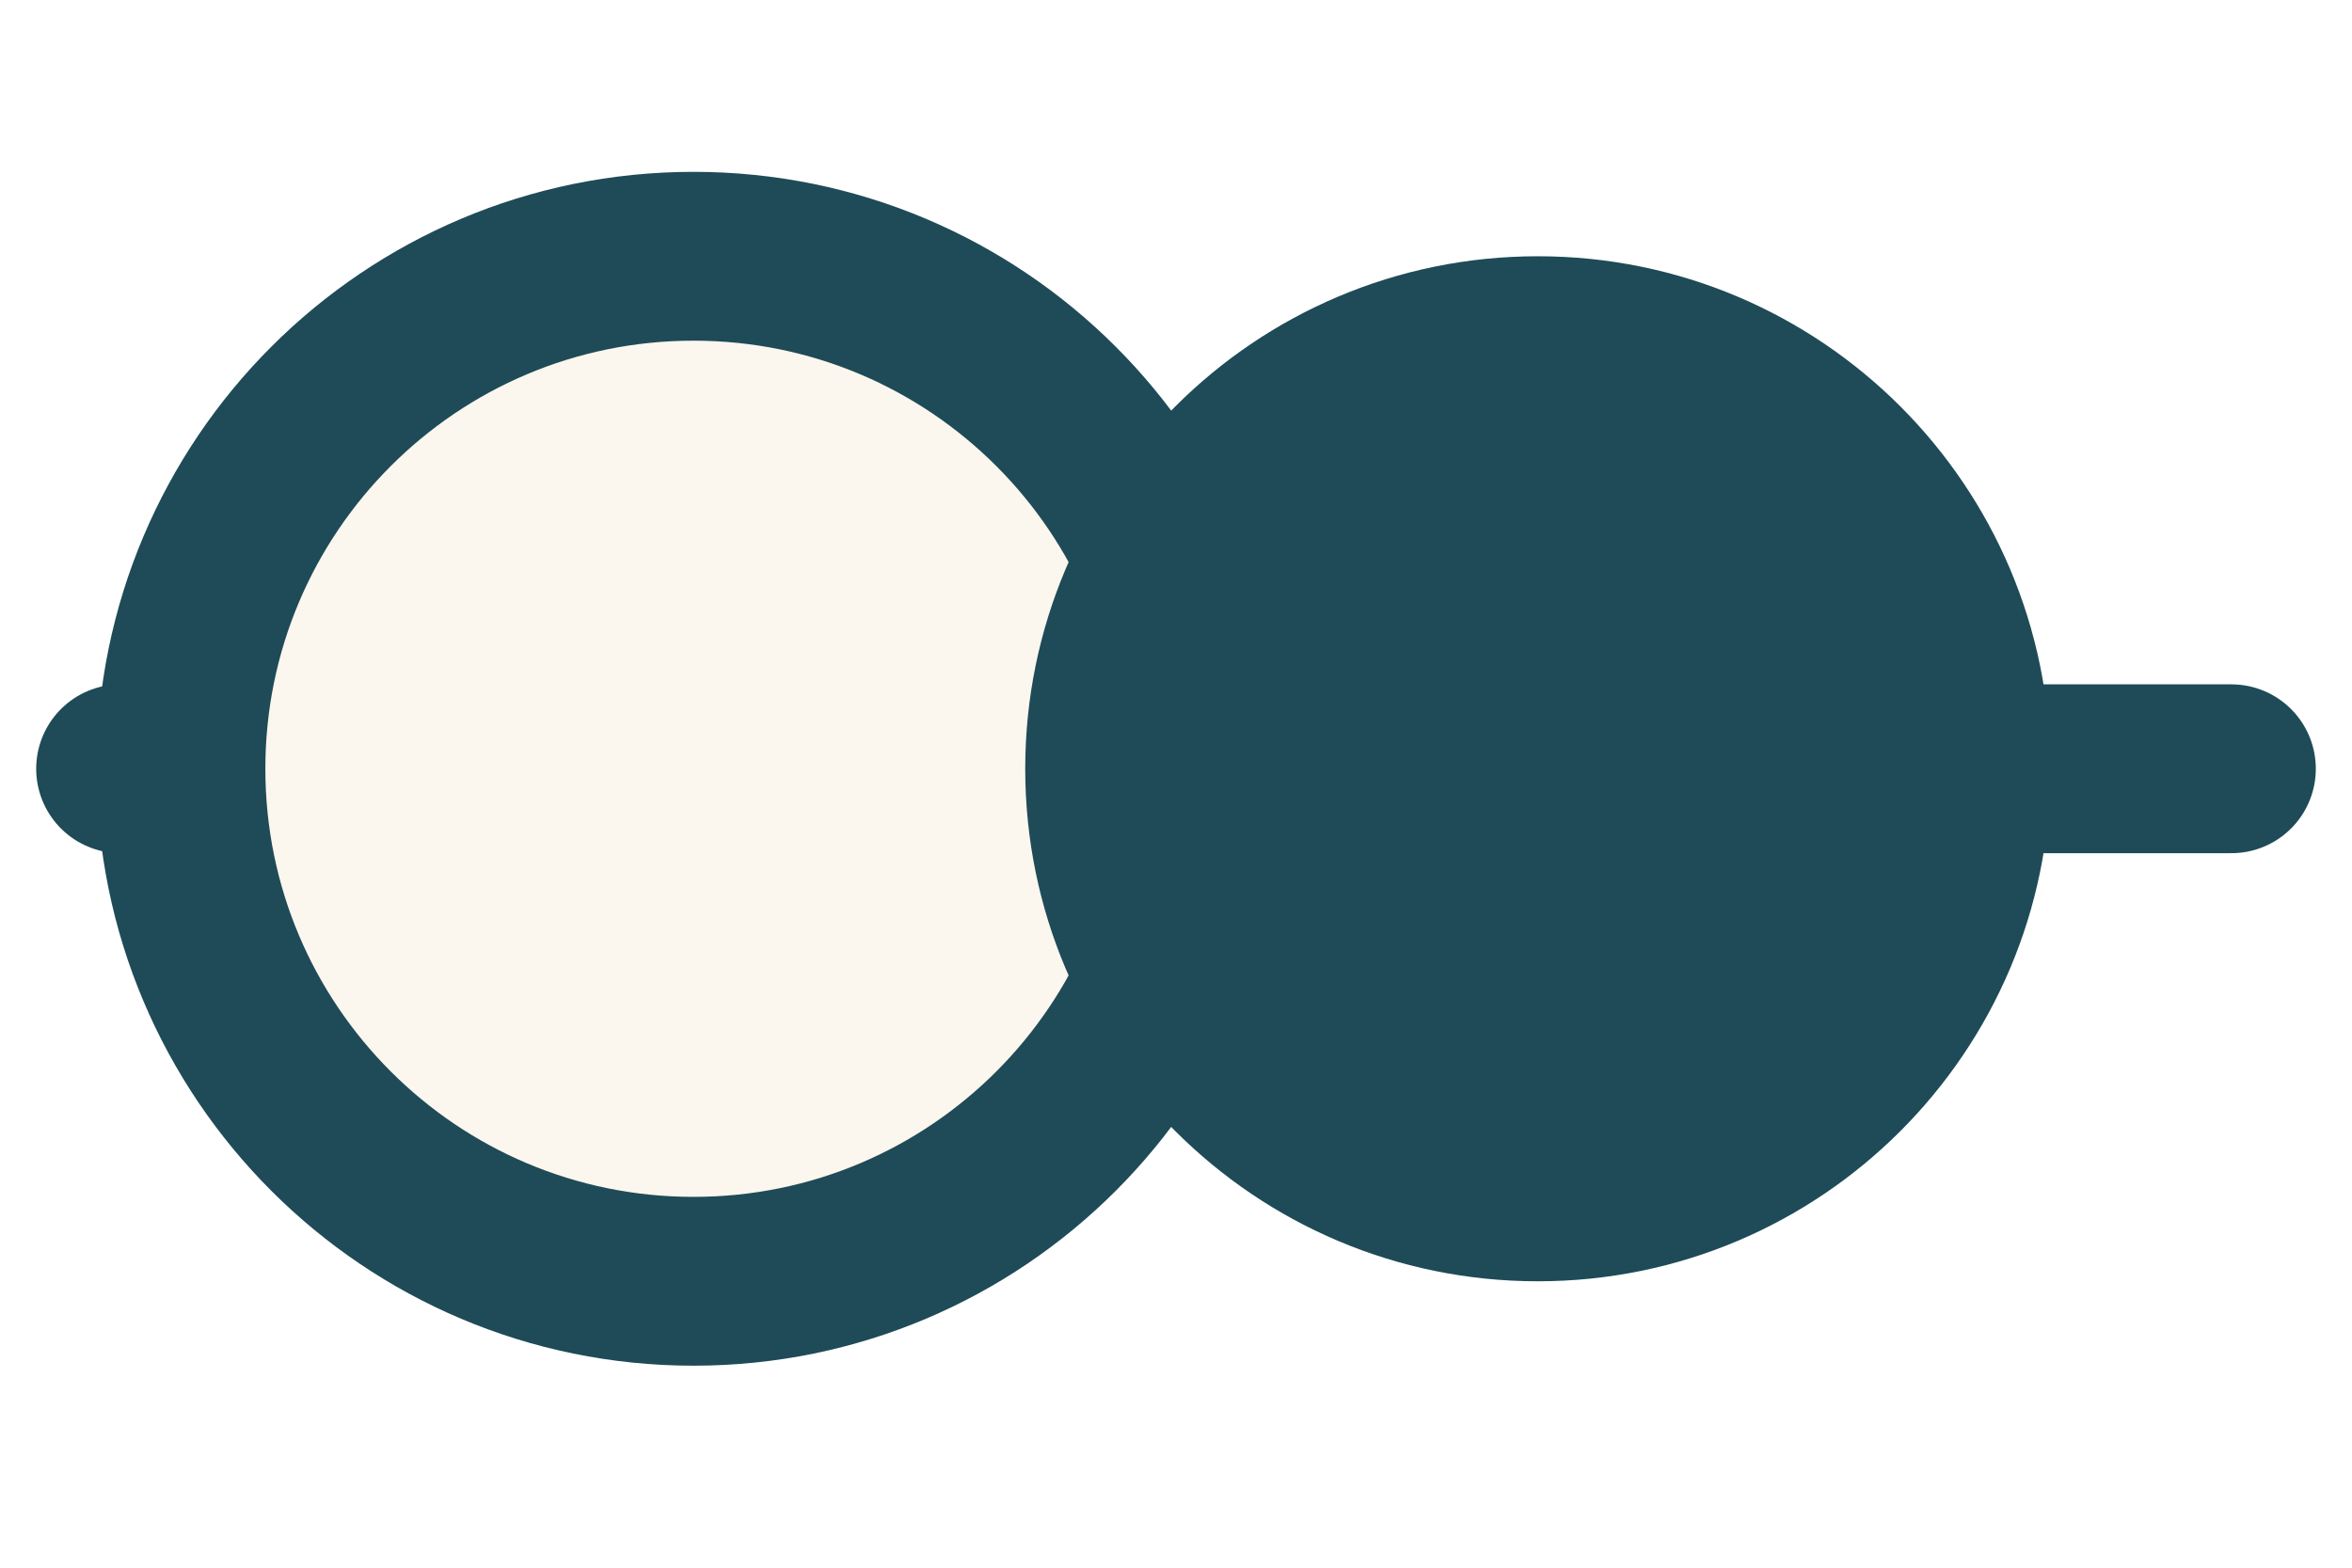
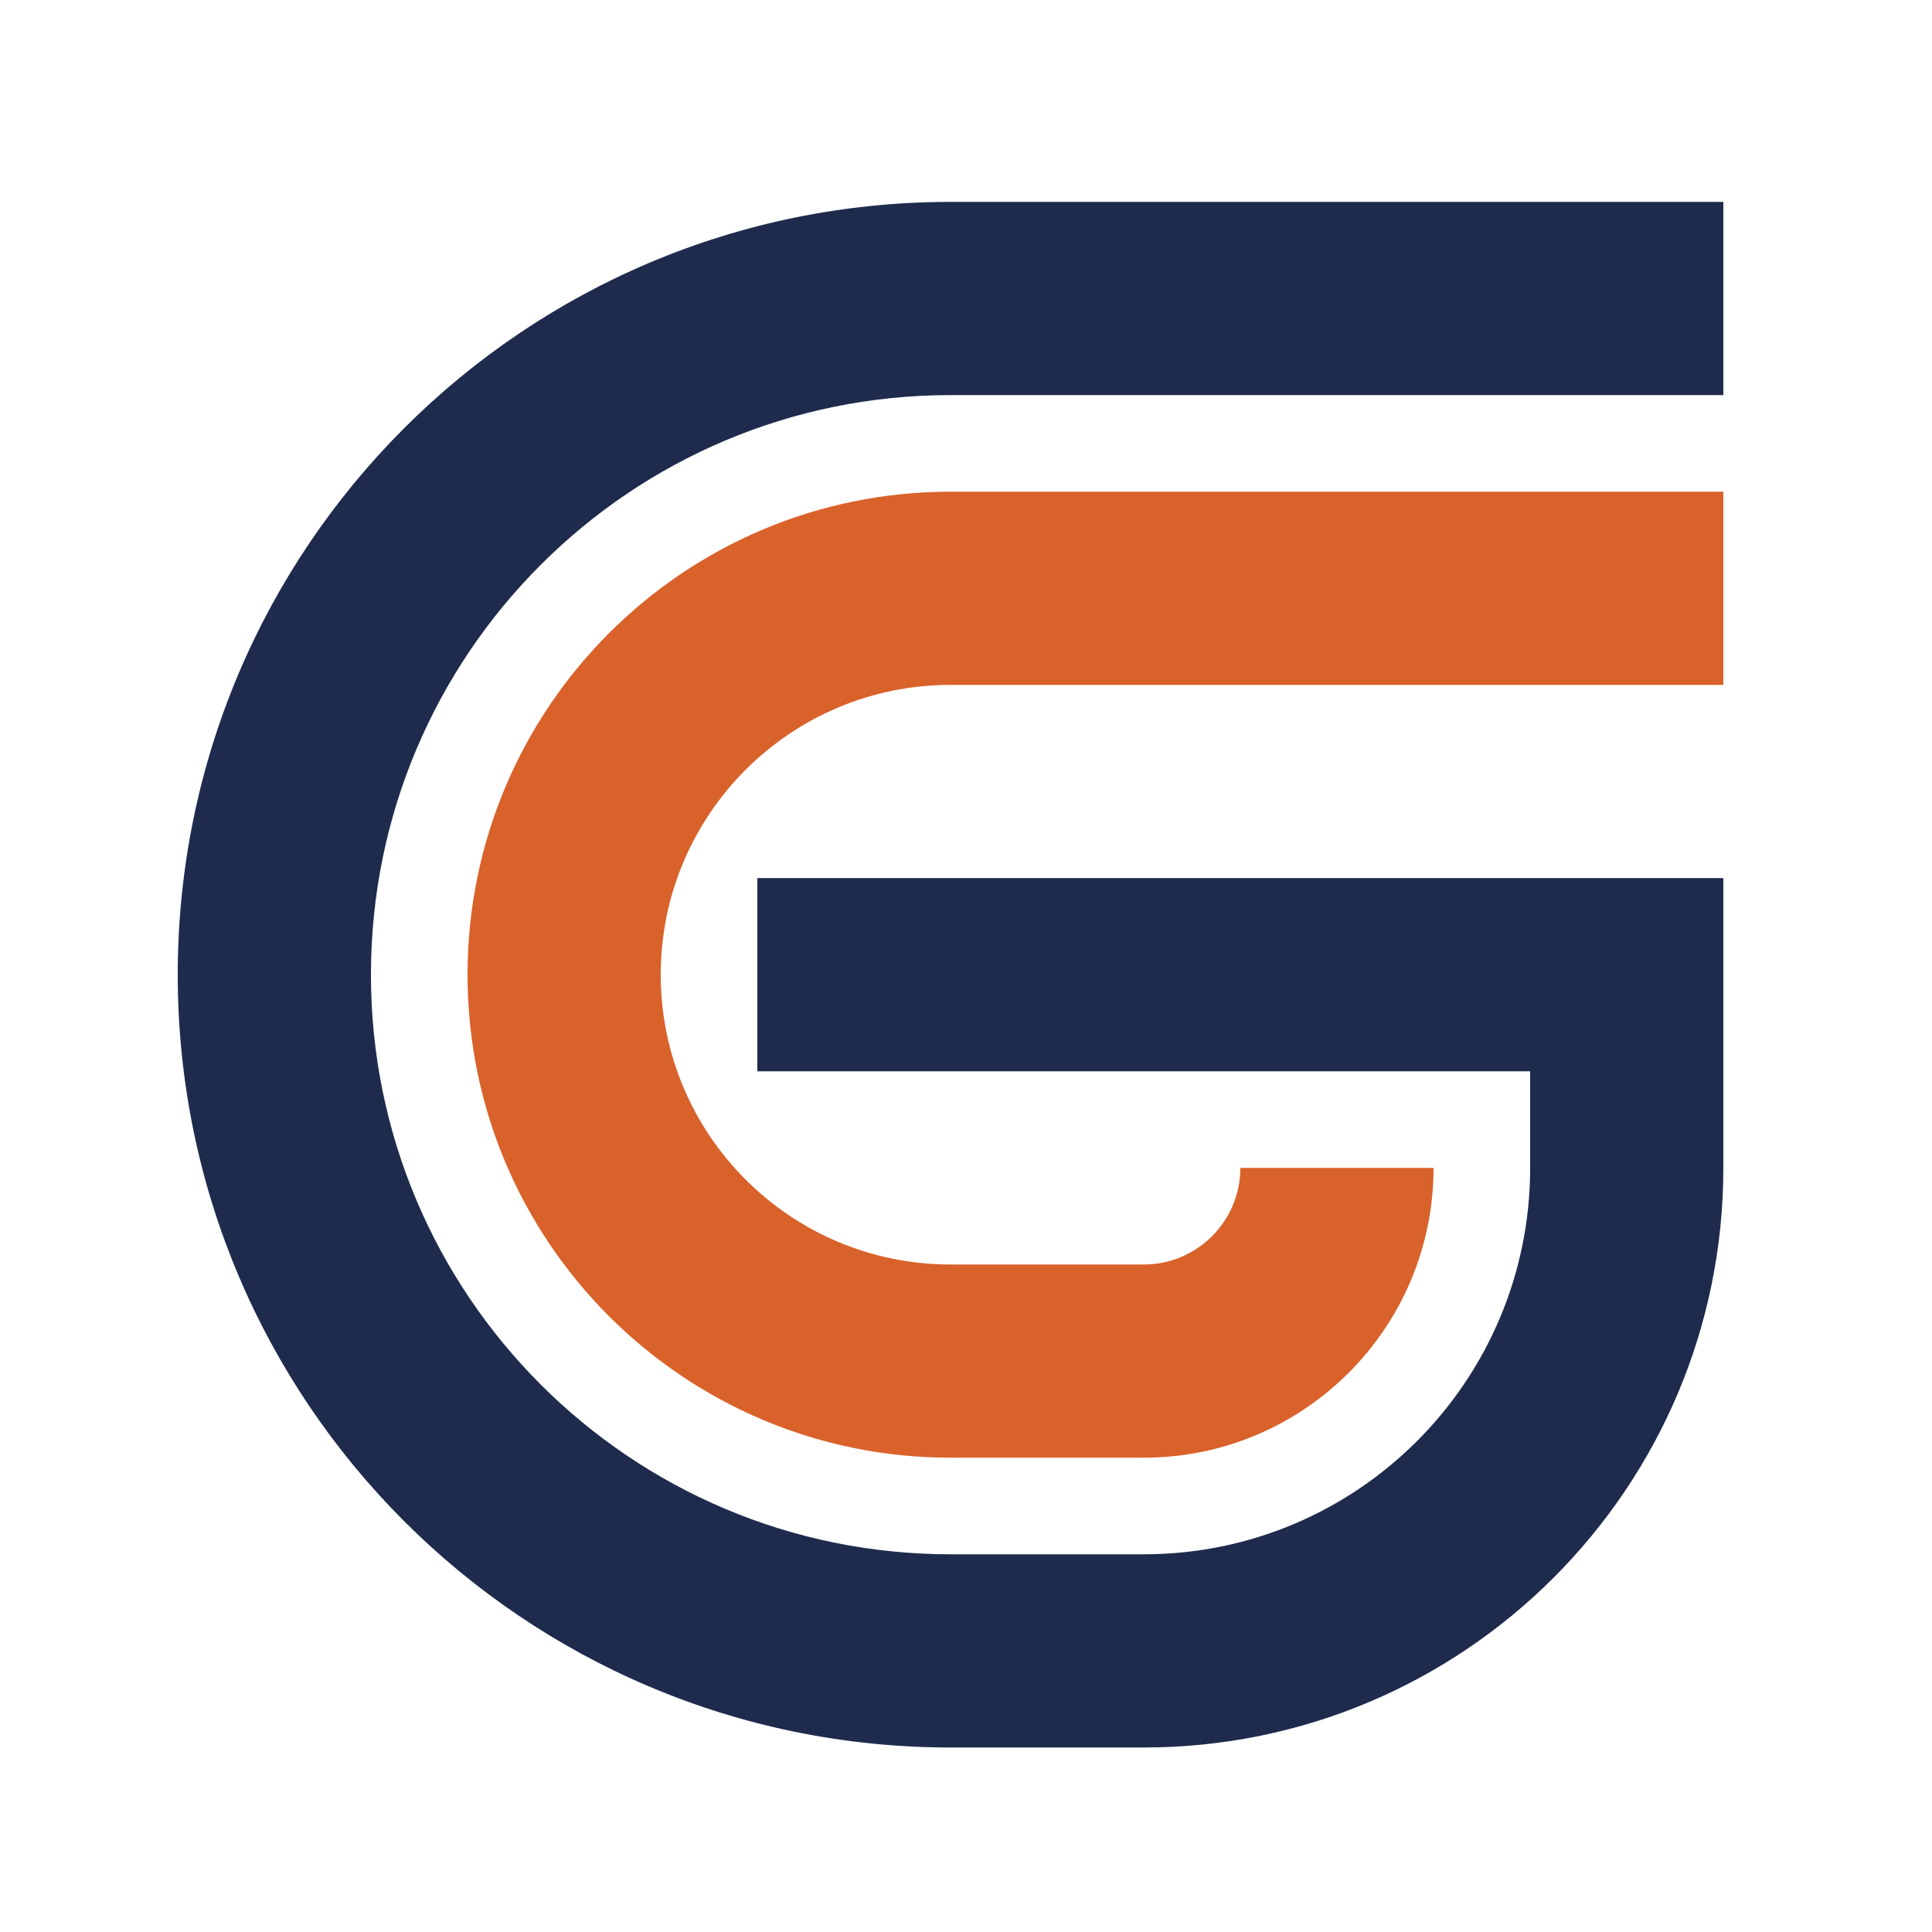
- <svg xmlns="http://www.w3.org/2000/svg" viewBox="-40 -520 780 520" role="img" aria-label="Gleichlauf Zeichen">
-   <line x1="0" y1="-265" x2="700" y2="-265" stroke="#1E4B57" stroke-width="56" stroke-linecap="round" />
-   <circle cx="190" cy="-265" r="170" fill="#FBF6EE" stroke="#1E4B57" stroke-width="56" />
-   <circle cx="470" cy="-265" r="170" fill="#1E4B57" />
+ <svg xmlns="http://www.w3.org/2000/svg" viewBox="0 0 200 200">
+   <g transform="translate(18.4 20.9) scale(1)">
+     <path fill="#1E2B4D" d="M80 0H160V20H80ZM80 160A80 80 0 0 1 80 0L80 20A60 60 0 0 0 80 140ZM80 140H100.2V160H80ZM160 100A60 60 0 0 1 100 160L100 140A40 40 0 0 0 140 100ZM140 89.8H160V100.2H140ZM60 70H160V90H60Z" />
+     <path fill="#D9622B" d="M80 30H160V50H80ZM80 130A50 50 0 0 1 80 30L80 50A30 30 0 0 0 80 110ZM80 110H100.2V130H80ZM130 100A30 30 0 0 1 100 130L100 110A10 10 0 0 0 110 100Z" />
+   </g>
</svg>
